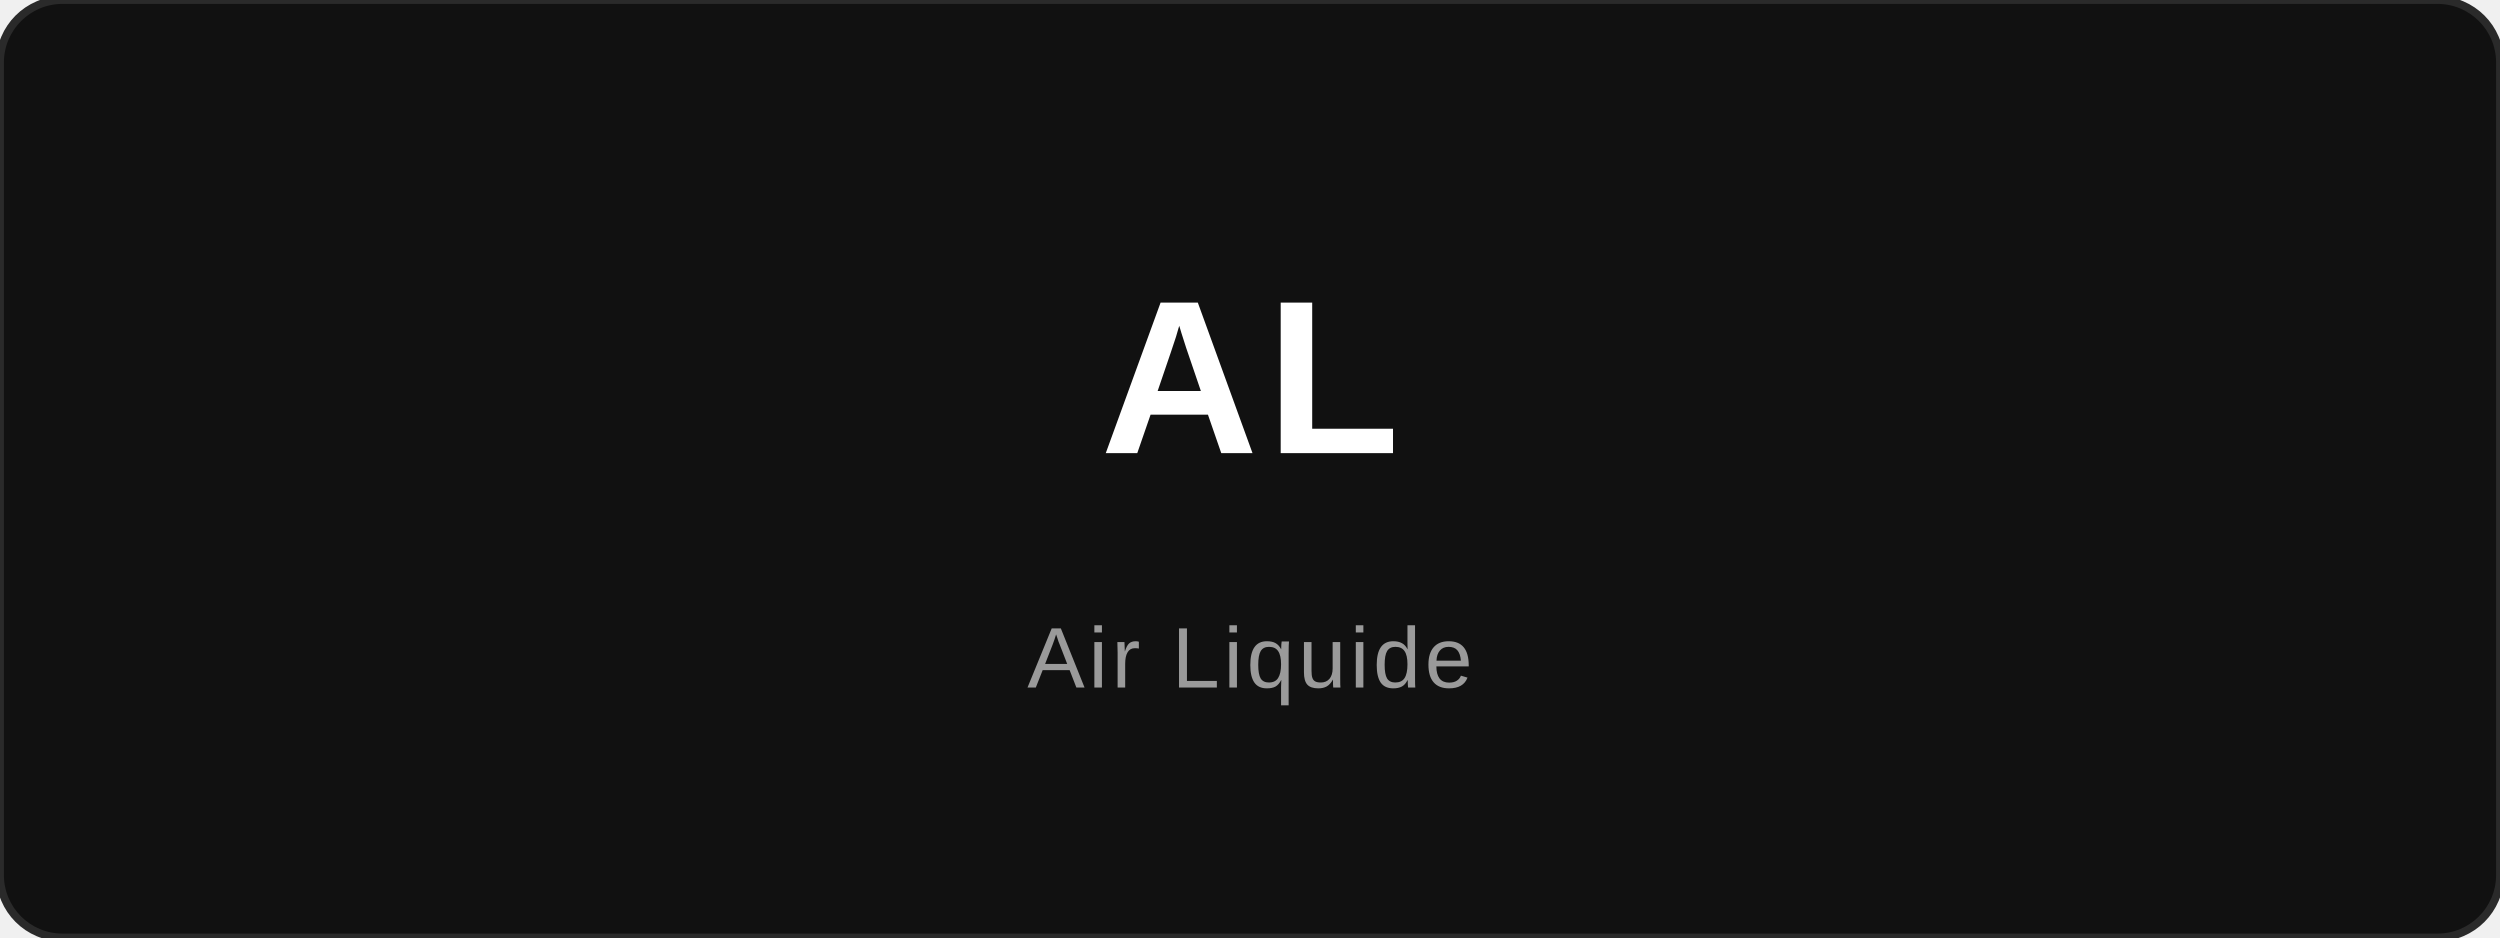
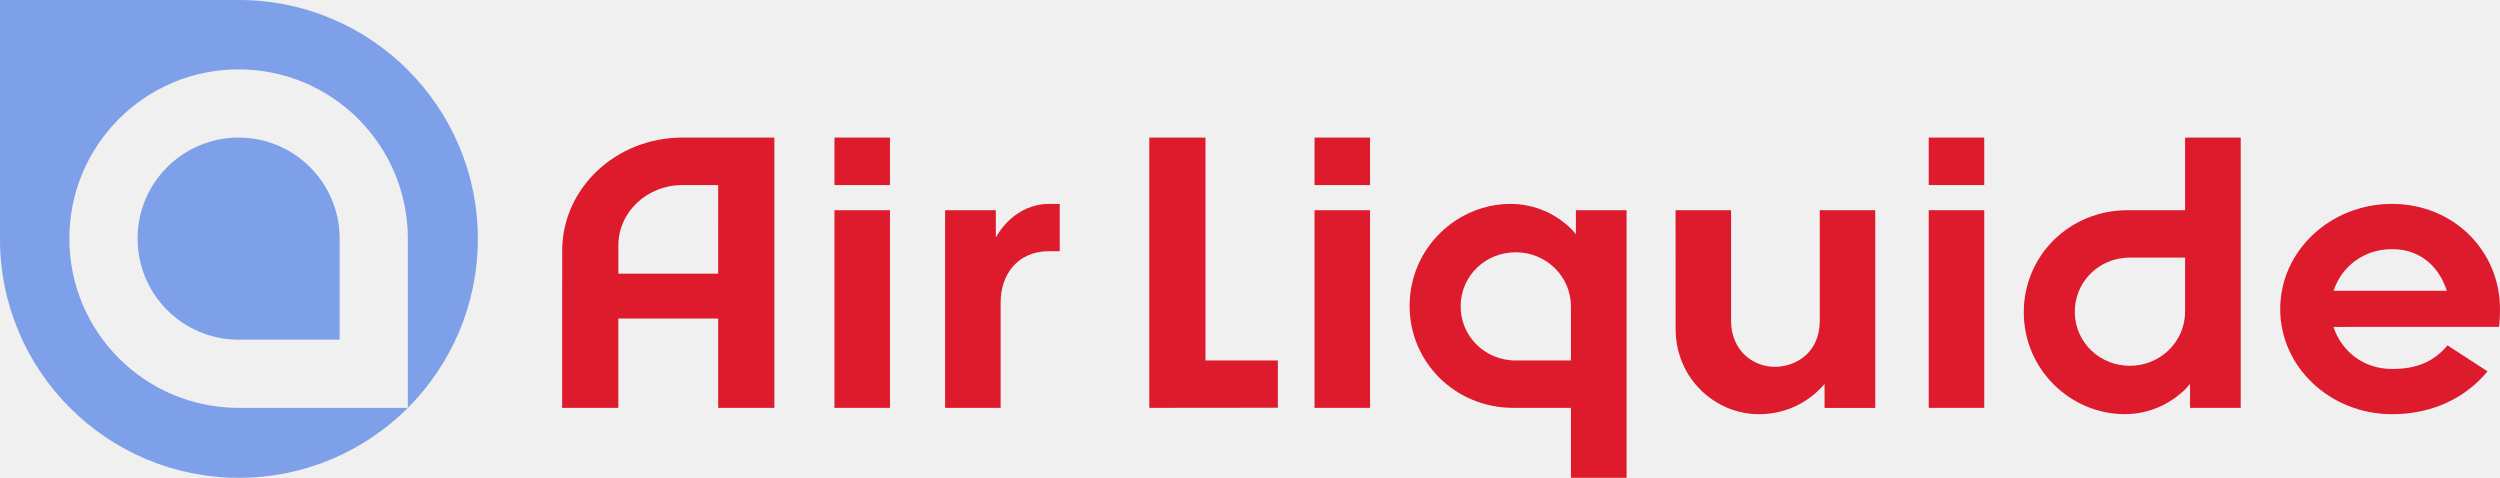
- <svg xmlns="http://www.w3.org/2000/svg" viewBox="0 0 320 120" role="img" aria-label="Air Liquide">
-   <rect width="320" height="120" rx="8" fill="#111111" stroke="#2a2a2a" />
-   <text x="160" y="58" text-anchor="middle" font-family="Arial, Helvetica, sans-serif" font-size="28" font-weight="700" fill="#ffffff" letter-spacing="1">AL</text>
-   <text x="160" y="88" text-anchor="middle" font-family="Arial, Helvetica, sans-serif" font-size="11" fill="#9a9a9a" letter-spacing="0.5">Air Liquide</text>
+ <svg xmlns="http://www.w3.org/2000/svg" viewBox="0 0 354.332 67.723" height="67.723" width="354.332" xml:space="preserve" version="1.1" id="svg4155">
+   <defs id="defs4159" />
+   <g transform="matrix(1.25,0,0,-1.25,-38.30812,106.0293)" id="g4163">
+     <g transform="scale(0.1,0.1)" id="g4165">
+       <path id="path4167" style="fill:#dd1b2d;fill-opacity:1;fill-rule:nonzero;stroke:none" d="m 1435.59,609.895 c 0,0 0,-21.055 0.02,-31.075 2.91,5.743 22.07,38.196 60.54,38.196 l 11.92,0 0,-53.625 -12.19,0 c -35.29,0 -54.84,-25.957 -54.84,-58.286 l 0,-119.328 -62.95,0 0,224.118 57.5,0" />
+       <path id="path4169" style="fill:#dd1b2d;fill-opacity:1;fill-rule:nonzero;stroke:none" d="m 2093.31,582.707 0,27.188 57.48,0 0,-303.43 -63.09,0 0,79.312 -65.18,0 c -66.21,0 -117.75,51.739 -117.75,115.571 0,66.007 54.06,115.668 114.24,115.668 48.85,0 74.3,-34.309 74.3,-34.309 z m -5.61,-81.867 c 0,33.996 -28.12,61.351 -62.54,61.351 -33.92,0 -61.5,-25.851 -62.5,-59.488 -1.01,-34.289 26.25,-63.215 62.5,-63.215 l 62.54,0.024 0,61.328" />
+       <path id="path4171" style="fill:#dd1b2d;fill-opacity:1;fill-rule:evenodd;stroke:none" d="m 1315.57,692.238 0,-53.828 -62.95,0 0,53.828 62.95,0 z m 0,-82.343 0,-224.118 -62.95,0 0,224.118 62.95,0" />
+       <path id="path4173" style="fill:#dd1b2d;fill-opacity:1;fill-rule:nonzero;stroke:none" d="m 1120.78,385.777 0,101.25 -113.2,0 0,-101.25 -63.725,0 0.071,178.239 c 0,70.742 60.894,128.222 136.284,128.222 l 104.3,0 0,-306.461 -63.73,0 z m -40.57,252.633 c -40.05,0 -72.61,-30.594 -72.61,-68.504 l 0,-32.004 113.17,0 0.01,100.508 -40.57,0" />
+       <path id="path4175" style="fill:#dd1b2d;fill-opacity:1;fill-rule:evenodd;stroke:none" d="m 1859.91,609.895 0,-224.118 -62.95,0 0,224.118 62.95,0 z m 0,82.343 0,-53.828 -62.95,0 0,53.828 62.95,0" />
+       <path id="path4177" style="fill:#dd1b2d;fill-opacity:1;fill-rule:evenodd;stroke:none" d="m 2556.33,609.895 0,-224.118 -62.95,0 0,224.118 62.95,0 z m 0,82.343 0,-53.828 -62.95,0 0,53.828 62.95,0" />
+       <path id="path4179" style="fill:#dd1b2d;fill-opacity:1;fill-rule:evenodd;stroke:none" d="m 2206.33,609.895 62.93,0 0,-125.25 c 0,-34.137 25.12,-52.34 49.55,-52.34 23.6,0 51.02,15.64 51.02,52.332 l 0,125.258 62.93,0 0,-224.196 -57.5,0 0,27.149 -0.96,-1.09 c -18.28,-20.754 -44,-33.164 -73.71,-33.164 -48.3,0 -94.2,39.527 -94.2,96.824 l -0.06,134.477" />
+       <path id="path4181" style="fill:#dd1b2d;fill-opacity:1;fill-rule:nonzero;stroke:none" d="m 1673.34,692.238 0,-252.726 82.04,0 0,-53.586 -145.77,-0.149 0,306.461 63.73,0" />
+       <path id="path4183" style="fill:#dd1b2d;fill-opacity:1;fill-rule:nonzero;stroke:none" d="m 2789.65,412.957 0,-27.168 57.48,0 0,306.449 -63.08,0 0,-82.343 -65.18,0 c -66.21,0 -117.73,-51.747 -117.73,-115.582 0,-65.997 54.04,-115.653 114.22,-115.653 48.84,0 74.29,34.297 74.29,34.297 z m -5.6,81.863 c 0,-33.98 -28.13,-61.328 -62.54,-61.328 -33.91,0 -61.49,25.844 -62.48,59.477 -1.04,34.289 26.23,63.207 62.48,63.207 l 62.54,-0.02 0,-61.336" />
+       <path id="path4185" style="fill:#dd1b2d;fill-opacity:1;fill-rule:nonzero;stroke:none" d="m 3018.68,378.594 c -70,0 -126.78,53.379 -126.78,119.215 0,65.847 56.72,119.234 126.72,119.234 70.04,0 122.5,-53.438 122.5,-119.234 0,-6.485 -0.24,-12.754 -1.1,-20.211 l -187.79,-0.024 c 9.36,-27.793 34.14,-47.703 66.39,-47.703 29.84,0 48.05,9.246 63.05,26.746 l 45.29,-29.422 c -24.57,-29.933 -62.27,-48.601 -108.28,-48.601 z m -66.29,139.933 128.45,0 c -9.12,27.774 -30.11,47.219 -62.22,47.219 -32.19,0 -57.11,-19.836 -66.23,-47.219" />
+       <path id="path4187" style="fill:#7EA0E8;fill-opacity:1;fill-rule:nonzero;stroke:none" d="m 577.012,692.25 c 63.277,0 114.566,-51.305 114.566,-114.566 l 0,-114.571 -114.566,0 c -63.274,0 -114.571,51.289 -114.571,114.571 0,63.261 51.297,114.566 114.571,114.566 z m 191.89,-306.48 -191.898,0 c -105.996,0 -191.91,85.918 -191.91,191.894 0,106 85.914,191.918 191.91,191.918 105.98,0 191.898,-85.918 191.898,-191.918 l 0,-191.894 z m -191.543,462.464 -270.894,0 0,-270.902 c 0,-149.629 121.285,-270.879 270.894,-270.879 149.61,0 270.899,121.25 270.899,270.879 0,149.609 -121.289,270.902 -270.899,270.902" />
+     </g>
+   </g>
</svg>
